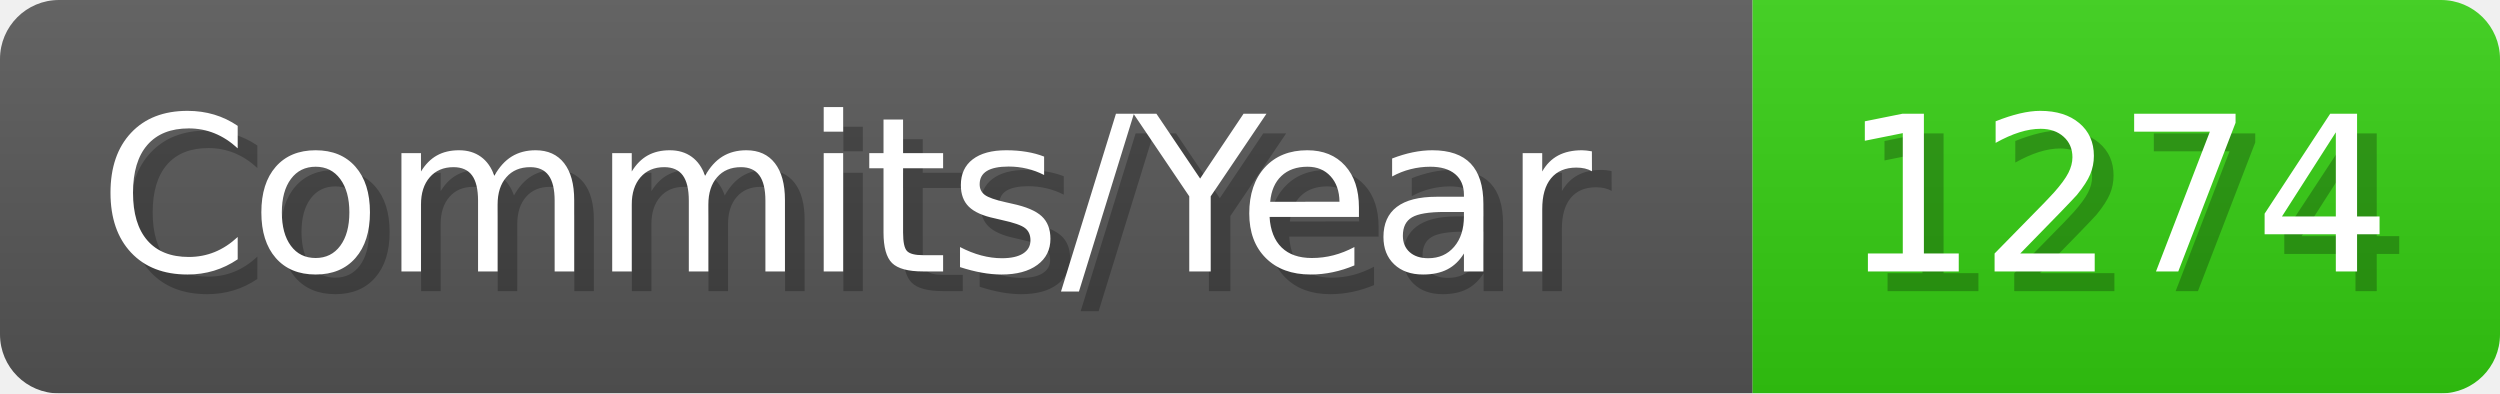
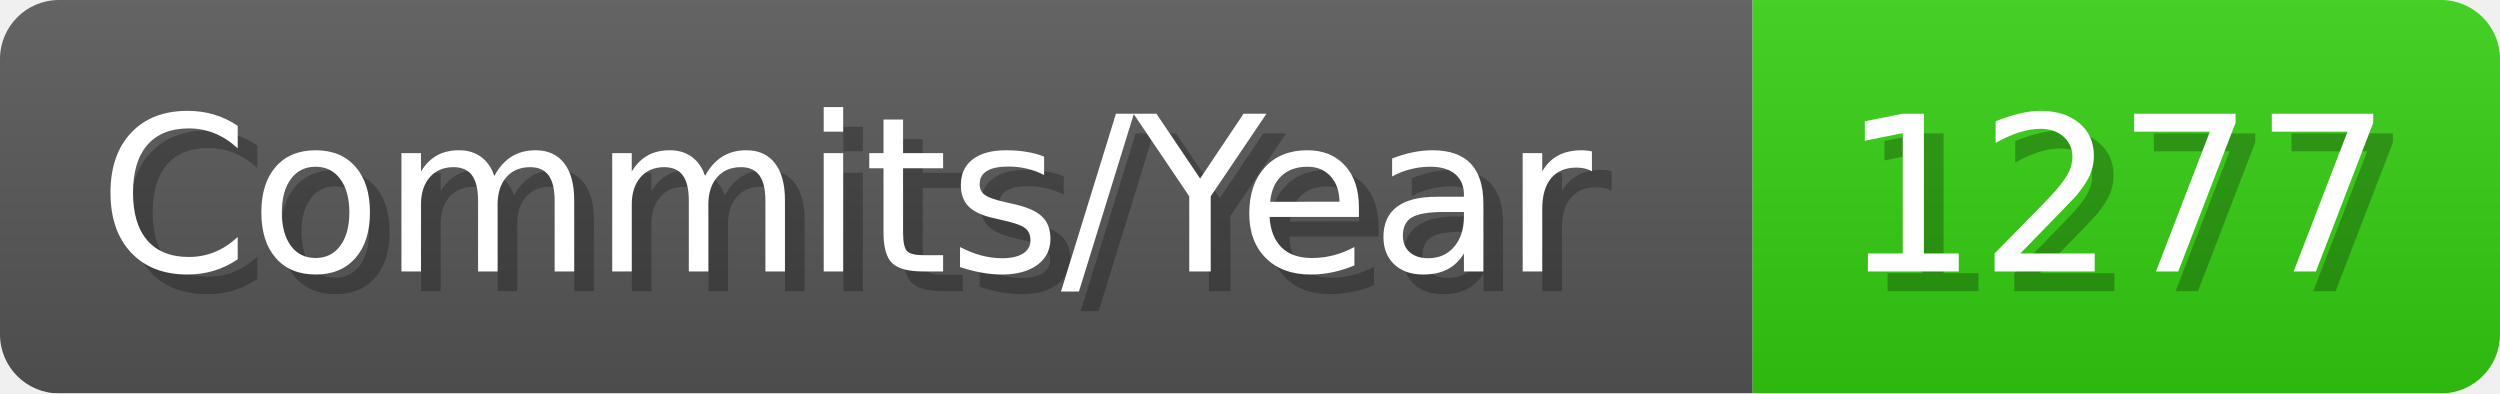
- <svg xmlns="http://www.w3.org/2000/svg" width="127.1" height="20" viewBox="0 0 1271 200" role="img" aria-label="Commits/Year: 1274">
+ <svg xmlns="http://www.w3.org/2000/svg" width="127.1" height="20" viewBox="0 0 1271 200" role="img" aria-label="Commits/Year: 1277">
  <linearGradient id="aUPdi" x2="0" y2="100%">
    <stop offset="0" stop-opacity=".1" stop-color="#EEE" />
    <stop offset="1" stop-opacity=".1" />
  </linearGradient>
  <mask id="WfAiQ">
    <rect width="1271" height="200" rx="30" fill="#FFF" />
  </mask>
  <g mask="url(#WfAiQ)">
    <rect width="891" height="200" fill="#555" />
    <rect width="380" height="200" fill="#3C1" x="891" />
    <rect width="1271" height="200" fill="url(#aUPdi)" />
  </g>
  <g aria-hidden="true" fill="#fff" text-anchor="start" font-family="Verdana,DejaVu Sans,sans-serif" font-size="110">
    <text x="60" y="148" textLength="791" fill="#000" opacity="0.25">Commits/Year</text>
    <text x="50" y="138" textLength="791">Commits/Year</text>
-     <text x="946" y="148" textLength="280" fill="#000" opacity="0.25">1274</text>
-     <text x="936" y="138" textLength="280">1274</text>
+     <text x="946" y="148" textLength="280" fill="#000" opacity="0.25">1277</text>
+     <text x="936" y="138" textLength="280">1277</text>
  </g>
</svg>
